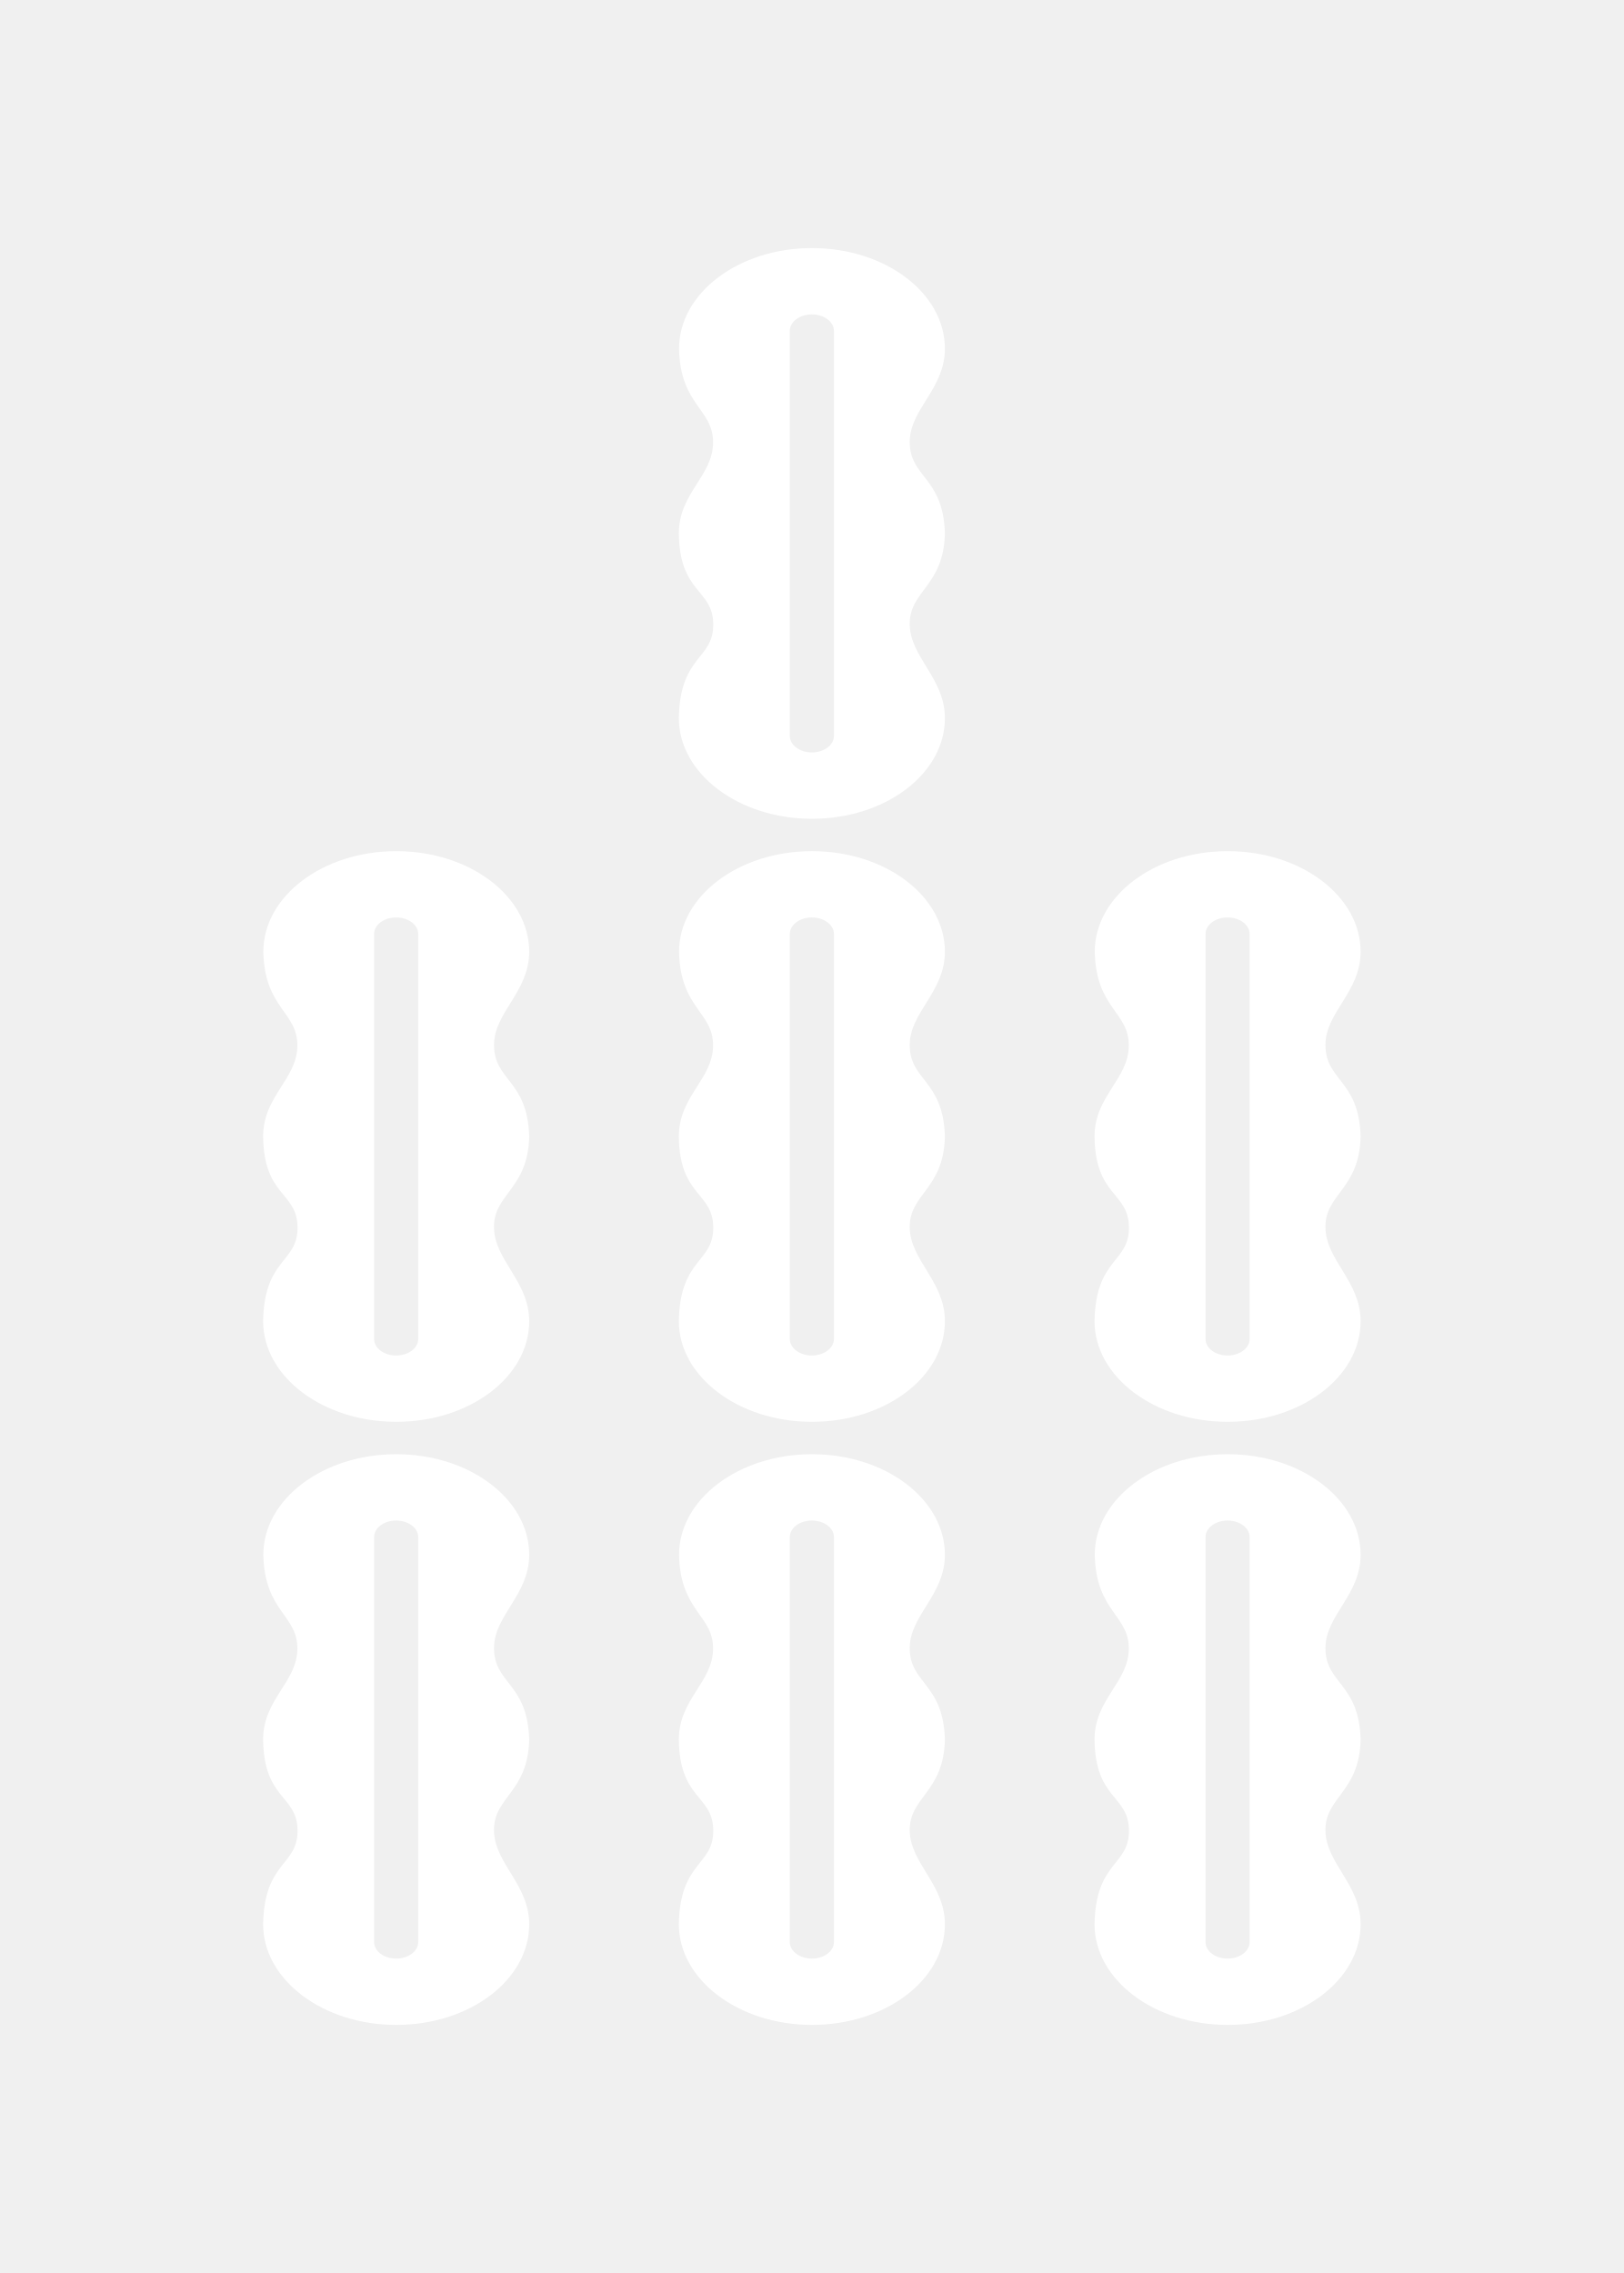
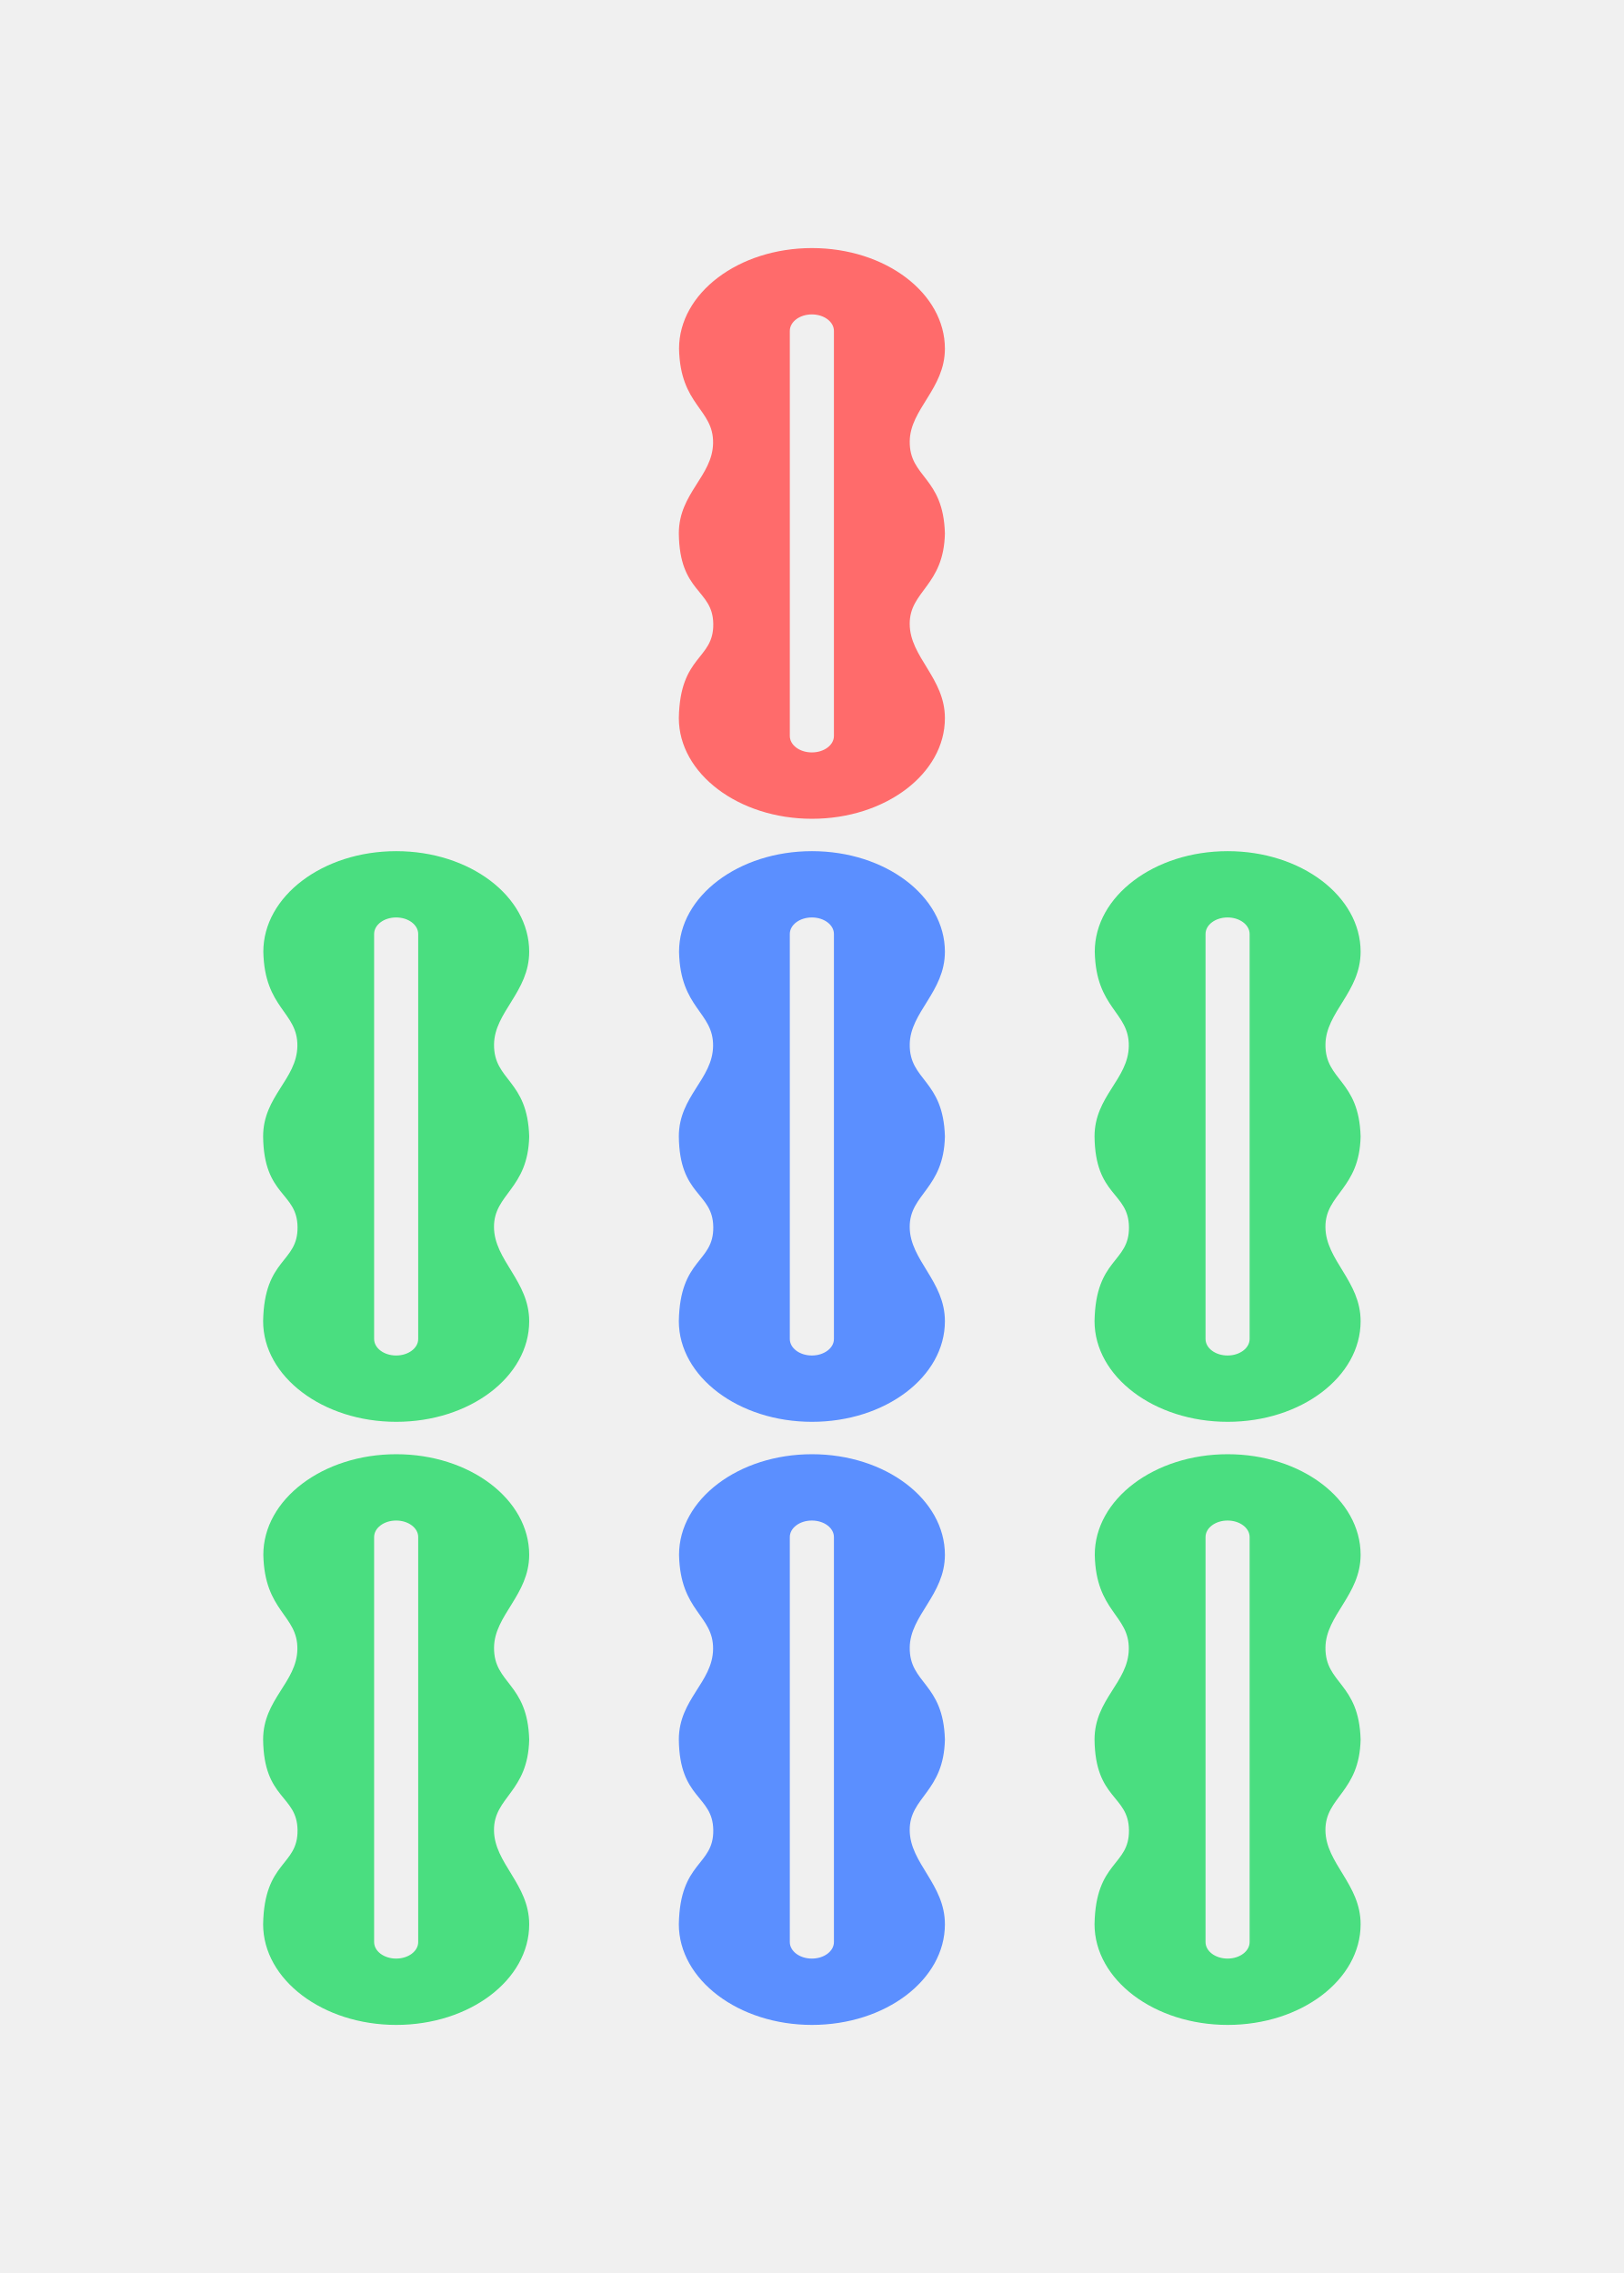
<svg xmlns="http://www.w3.org/2000/svg" width="300" height="420" fill="none">
  <g clip-path="url(#a)">
-     <path d="M73.212 157.274c-13.563 0-24.56 8.324-24.56 18.591.218 10.528 6.382 11.095 6.292 17.422-.09 6.143-6.317 9.255-6.33 16.692.115 11.125 6.275 10.245 6.36 16.743.086 6.681-6.147 5.66-6.36 17.387 0 10.271 11.035 18.613 24.598 18.613 13.567 0 24.563-8.325 24.563-18.592-.004-7.428-6.471-11.248-6.506-17.396-.034-6.147 6.289-7.018 6.506-16.734-.303-10.527-6.565-10.267-6.497-17.008.056-5.976 6.48-9.703 6.497-17.127 0-10.271-10.996-18.591-24.563-18.591zm-.022 12.252c2.263 0 4.077 1.366 4.077 3.056v74.836c0 1.686-1.818 3.048-4.077 3.048-2.254 0-4.068-1.362-4.068-3.053v-74.835c0-1.686 1.814-3.052 4.068-3.052z" fill="#ffffff" />
-     <path d="M150.019 157.274c-13.562 0-24.559 8.324-24.559 18.591.213 10.528 6.382 11.095 6.288 17.422-.085 6.143-6.314 9.255-6.327 16.692.116 11.125 6.276 10.245 6.361 16.743.086 6.681-6.147 5.66-6.361 17.387 0 10.271 11.036 18.613 24.598 18.613 13.567 0 24.564-8.325 24.56-18.592 0-7.428-6.468-11.248-6.502-17.396-.034-6.147 6.288-7.018 6.502-16.734-.299-10.527-6.562-10.267-6.498-17.008.06-5.976 6.485-9.703 6.498-17.127 0-10.271-10.993-18.591-24.56-18.591zm-.021 12.252c2.258 0 4.077 1.366 4.077 3.056v74.836c0 1.686-1.819 3.048-4.077 3.048-2.254 0-4.073-1.362-4.073-3.053v-74.835c0-1.686 1.819-3.052 4.073-3.052z" fill="#ffffff" />
-     <path d="M226.827 157.274c-13.567 0-24.564 8.324-24.56 18.591.214 10.528 6.382 11.095 6.289 17.422-.09 6.143-6.314 9.255-6.332 16.692.12 11.125 6.276 10.245 6.361 16.743.086 6.681-6.147 5.66-6.361 17.387 0 10.271 11.036 18.613 24.603 18.613 13.562 0 24.559-8.325 24.559-18.592 0-7.428-6.467-11.248-6.501-17.396-.035-6.147 6.288-7.018 6.501-16.734-.299-10.527-6.566-10.267-6.497-17.008.06-5.976 6.485-9.703 6.497-17.127 0-10.271-10.997-18.591-24.559-18.591zm-.022 12.252c2.254 0 4.073 1.366 4.073 3.056v74.836c0 1.686-1.819 3.048-4.073 3.048-2.258 0-4.072-1.362-4.072-3.053v-74.835c0-1.686 1.814-3.052 4.072-3.052zM73.212 268.707c-13.563 0-24.56 8.325-24.56 18.591.218 10.528 6.382 11.1 6.292 17.426-.09 6.139-6.317 9.256-6.33 16.688.115 11.129 6.275 10.245 6.36 16.743.086 6.681-6.147 5.665-6.36 17.392 0 10.267 11.035 18.612 24.598 18.612 13.567 0 24.563-8.324 24.563-18.591-.004-7.432-6.471-11.253-6.506-17.4-.034-6.148 6.289-7.014 6.506-16.735-.303-10.527-6.565-10.262-6.497-17.007.056-5.977 6.48-9.704 6.497-17.128 0-10.266-10.996-18.591-24.563-18.591zm-.022 12.256c2.263 0 4.077 1.362 4.077 3.053v74.835c0 1.69-1.818 3.052-4.077 3.052-2.254 0-4.068-1.366-4.068-3.052v-74.835c0-1.691 1.814-3.053 4.068-3.053z" fill="#ffffff" />
-     <path d="M150.019 268.707c-13.562 0-24.559 8.325-24.559 18.591.213 10.528 6.382 11.1 6.288 17.426-.085 6.139-6.314 9.256-6.327 16.688.116 11.129 6.276 10.245 6.361 16.743.086 6.681-6.147 5.665-6.361 17.392 0 10.267 11.036 18.612 24.598 18.612 13.567 0 24.564-8.324 24.56-18.591 0-7.432-6.468-11.253-6.502-17.4-.034-6.148 6.288-7.014 6.502-16.735-.299-10.527-6.562-10.262-6.498-17.007.06-5.977 6.485-9.704 6.498-17.128 0-10.266-10.993-18.591-24.56-18.591zm-.021 12.256c2.258 0 4.077 1.362 4.077 3.053v74.835c0 1.69-1.819 3.052-4.077 3.052-2.254 0-4.073-1.366-4.073-3.052v-74.835c0-1.691 1.819-3.053 4.073-3.053z" fill="#ffffff" />
-     <path d="M226.827 268.707c-13.567 0-24.564 8.325-24.56 18.591.214 10.528 6.382 11.1 6.289 17.426-.09 6.139-6.314 9.256-6.332 16.688.12 11.129 6.276 10.245 6.361 16.743.086 6.681-6.147 5.665-6.361 17.392 0 10.267 11.036 18.612 24.603 18.612 13.562 0 24.559-8.324 24.559-18.591 0-7.432-6.467-11.253-6.501-17.4-.035-6.148 6.288-7.014 6.501-16.735-.299-10.527-6.566-10.262-6.497-17.007.06-5.977 6.485-9.704 6.497-17.128 0-10.266-10.997-18.591-24.559-18.591zm-.022 12.256c2.254 0 4.073 1.362 4.073 3.053v74.835c0 1.69-1.819 3.052-4.073 3.052-2.258 0-4.072-1.366-4.072-3.052v-74.835c0-1.691 1.814-3.053 4.072-3.053z" fill="#ffffff" />
-     <path d="M150.019 45.84c-13.562 0-24.559 8.325-24.559 18.592.213 10.527 6.382 11.095 6.288 17.426-.085 6.139-6.314 9.25-6.327 16.687.116 11.13 6.276 10.246 6.361 16.743.086 6.681-6.147 5.665-6.361 17.392 0 10.267 11.036 18.613 24.598 18.613 13.567 0 24.564-8.325 24.56-18.592 0-7.432-6.468-11.253-6.502-17.4-.034-6.147 6.288-7.014 6.502-16.734-.299-10.528-6.562-10.267-6.498-17.008.06-5.977 6.485-9.703 6.498-17.127 0-10.267-10.993-18.592-24.56-18.592zm-.021 12.257c2.258 0 4.077 1.362 4.077 3.052v74.835c0 1.691-1.819 3.048-4.077 3.048-2.254 0-4.073-1.357-4.073-3.048V61.149c0-1.69 1.819-3.052 4.073-3.052z" fill="#ffffff" />
+     <path d="M73.212 157.274c-13.563 0-24.56 8.324-24.56 18.591.218 10.528 6.382 11.095 6.292 17.422-.09 6.143-6.317 9.255-6.33 16.692.115 11.125 6.275 10.245 6.36 16.743.086 6.681-6.147 5.66-6.36 17.387 0 10.271 11.035 18.613 24.598 18.613 13.567 0 24.563-8.325 24.563-18.592-.004-7.428-6.471-11.248-6.506-17.396-.034-6.147 6.289-7.018 6.506-16.734-.303-10.527-6.565-10.267-6.497-17.008.056-5.976 6.48-9.703 6.497-17.127 0-10.271-10.996-18.591-24.563-18.591zm-.022 12.252c2.263 0 4.077 1.366 4.077 3.056v74.836c0 1.686-1.818 3.048-4.077 3.048-2.254 0-4.068-1.362-4.068-3.053v-74.835c0-1.686 1.814-3.052 4.068-3.052z" fill="#4ADE80" />
+     <path d="M150.019 157.274c-13.562 0-24.559 8.324-24.559 18.591.213 10.528 6.382 11.095 6.288 17.422-.085 6.143-6.314 9.255-6.327 16.692.116 11.125 6.276 10.245 6.361 16.743.086 6.681-6.147 5.66-6.361 17.387 0 10.271 11.036 18.613 24.598 18.613 13.567 0 24.564-8.325 24.56-18.592 0-7.428-6.468-11.248-6.502-17.396-.034-6.147 6.288-7.018 6.502-16.734-.299-10.527-6.562-10.267-6.498-17.008.06-5.976 6.485-9.703 6.498-17.127 0-10.271-10.993-18.591-24.56-18.591zm-.021 12.252c2.258 0 4.077 1.366 4.077 3.056v74.836c0 1.686-1.819 3.048-4.077 3.048-2.254 0-4.073-1.362-4.073-3.053v-74.835c0-1.686 1.819-3.052 4.073-3.052z" fill="#5B8FFF" />
+     <path d="M226.827 157.274c-13.567 0-24.564 8.324-24.56 18.591.214 10.528 6.382 11.095 6.289 17.422-.09 6.143-6.314 9.255-6.332 16.692.12 11.125 6.276 10.245 6.361 16.743.086 6.681-6.147 5.66-6.361 17.387 0 10.271 11.036 18.613 24.603 18.613 13.562 0 24.559-8.325 24.559-18.592 0-7.428-6.467-11.248-6.501-17.396-.035-6.147 6.288-7.018 6.501-16.734-.299-10.527-6.566-10.267-6.497-17.008.06-5.976 6.485-9.703 6.497-17.127 0-10.271-10.997-18.591-24.559-18.591zm-.022 12.252c2.254 0 4.073 1.366 4.073 3.056v74.836c0 1.686-1.819 3.048-4.073 3.048-2.258 0-4.072-1.362-4.072-3.053v-74.835c0-1.686 1.814-3.052 4.072-3.052zM73.212 268.707c-13.563 0-24.56 8.325-24.56 18.591.218 10.528 6.382 11.1 6.292 17.426-.09 6.139-6.317 9.256-6.33 16.688.115 11.129 6.275 10.245 6.36 16.743.086 6.681-6.147 5.665-6.36 17.392 0 10.267 11.035 18.612 24.598 18.612 13.567 0 24.563-8.324 24.563-18.591-.004-7.432-6.471-11.253-6.506-17.4-.034-6.148 6.289-7.014 6.506-16.735-.303-10.527-6.565-10.262-6.497-17.007.056-5.977 6.48-9.704 6.497-17.128 0-10.266-10.996-18.591-24.563-18.591zm-.022 12.256c2.263 0 4.077 1.362 4.077 3.053v74.835c0 1.69-1.818 3.052-4.077 3.052-2.254 0-4.068-1.366-4.068-3.052v-74.835c0-1.691 1.814-3.053 4.068-3.053z" fill="#4ADE80" />
+     <path d="M150.019 268.707c-13.562 0-24.559 8.325-24.559 18.591.213 10.528 6.382 11.1 6.288 17.426-.085 6.139-6.314 9.256-6.327 16.688.116 11.129 6.276 10.245 6.361 16.743.086 6.681-6.147 5.665-6.361 17.392 0 10.267 11.036 18.612 24.598 18.612 13.567 0 24.564-8.324 24.56-18.591 0-7.432-6.468-11.253-6.502-17.4-.034-6.148 6.288-7.014 6.502-16.735-.299-10.527-6.562-10.262-6.498-17.007.06-5.977 6.485-9.704 6.498-17.128 0-10.266-10.993-18.591-24.56-18.591zm-.021 12.256c2.258 0 4.077 1.362 4.077 3.053v74.835c0 1.69-1.819 3.052-4.077 3.052-2.254 0-4.073-1.366-4.073-3.052v-74.835c0-1.691 1.819-3.053 4.073-3.053z" fill="#5B8FFF" />
+     <path d="M226.827 268.707c-13.567 0-24.564 8.325-24.56 18.591.214 10.528 6.382 11.1 6.289 17.426-.09 6.139-6.314 9.256-6.332 16.688.12 11.129 6.276 10.245 6.361 16.743.086 6.681-6.147 5.665-6.361 17.392 0 10.267 11.036 18.612 24.603 18.612 13.562 0 24.559-8.324 24.559-18.591 0-7.432-6.467-11.253-6.501-17.4-.035-6.148 6.288-7.014 6.501-16.735-.299-10.527-6.566-10.262-6.497-17.007.06-5.977 6.485-9.704 6.497-17.128 0-10.266-10.997-18.591-24.559-18.591zm-.022 12.256c2.254 0 4.073 1.362 4.073 3.053v74.835c0 1.69-1.819 3.052-4.073 3.052-2.258 0-4.072-1.366-4.072-3.052v-74.835c0-1.691 1.814-3.053 4.072-3.053z" fill="#4ADE80" />
+     <path d="M150.019 45.84c-13.562 0-24.559 8.325-24.559 18.592.213 10.527 6.382 11.095 6.288 17.426-.085 6.139-6.314 9.25-6.327 16.687.116 11.13 6.276 10.246 6.361 16.743.086 6.681-6.147 5.665-6.361 17.392 0 10.267 11.036 18.613 24.598 18.613 13.567 0 24.564-8.325 24.56-18.592 0-7.432-6.468-11.253-6.502-17.4-.034-6.147 6.288-7.014 6.502-16.734-.299-10.528-6.562-10.267-6.498-17.008.06-5.977 6.485-9.703 6.498-17.127 0-10.267-10.993-18.592-24.56-18.592zm-.021 12.257c2.258 0 4.077 1.362 4.077 3.052v74.835c0 1.691-1.819 3.048-4.077 3.048-2.254 0-4.073-1.357-4.073-3.048V61.149c0-1.69 1.819-3.052 4.073-3.052z" fill="#FF6B6B" />
  </g>
  <defs>
    <clipPath id="a">
      <path fill="#1a1a1d" transform="translate(48.614 45.84)" d="M0 0h202.772v328.319H0z" />
    </clipPath>
  </defs>
</svg>
